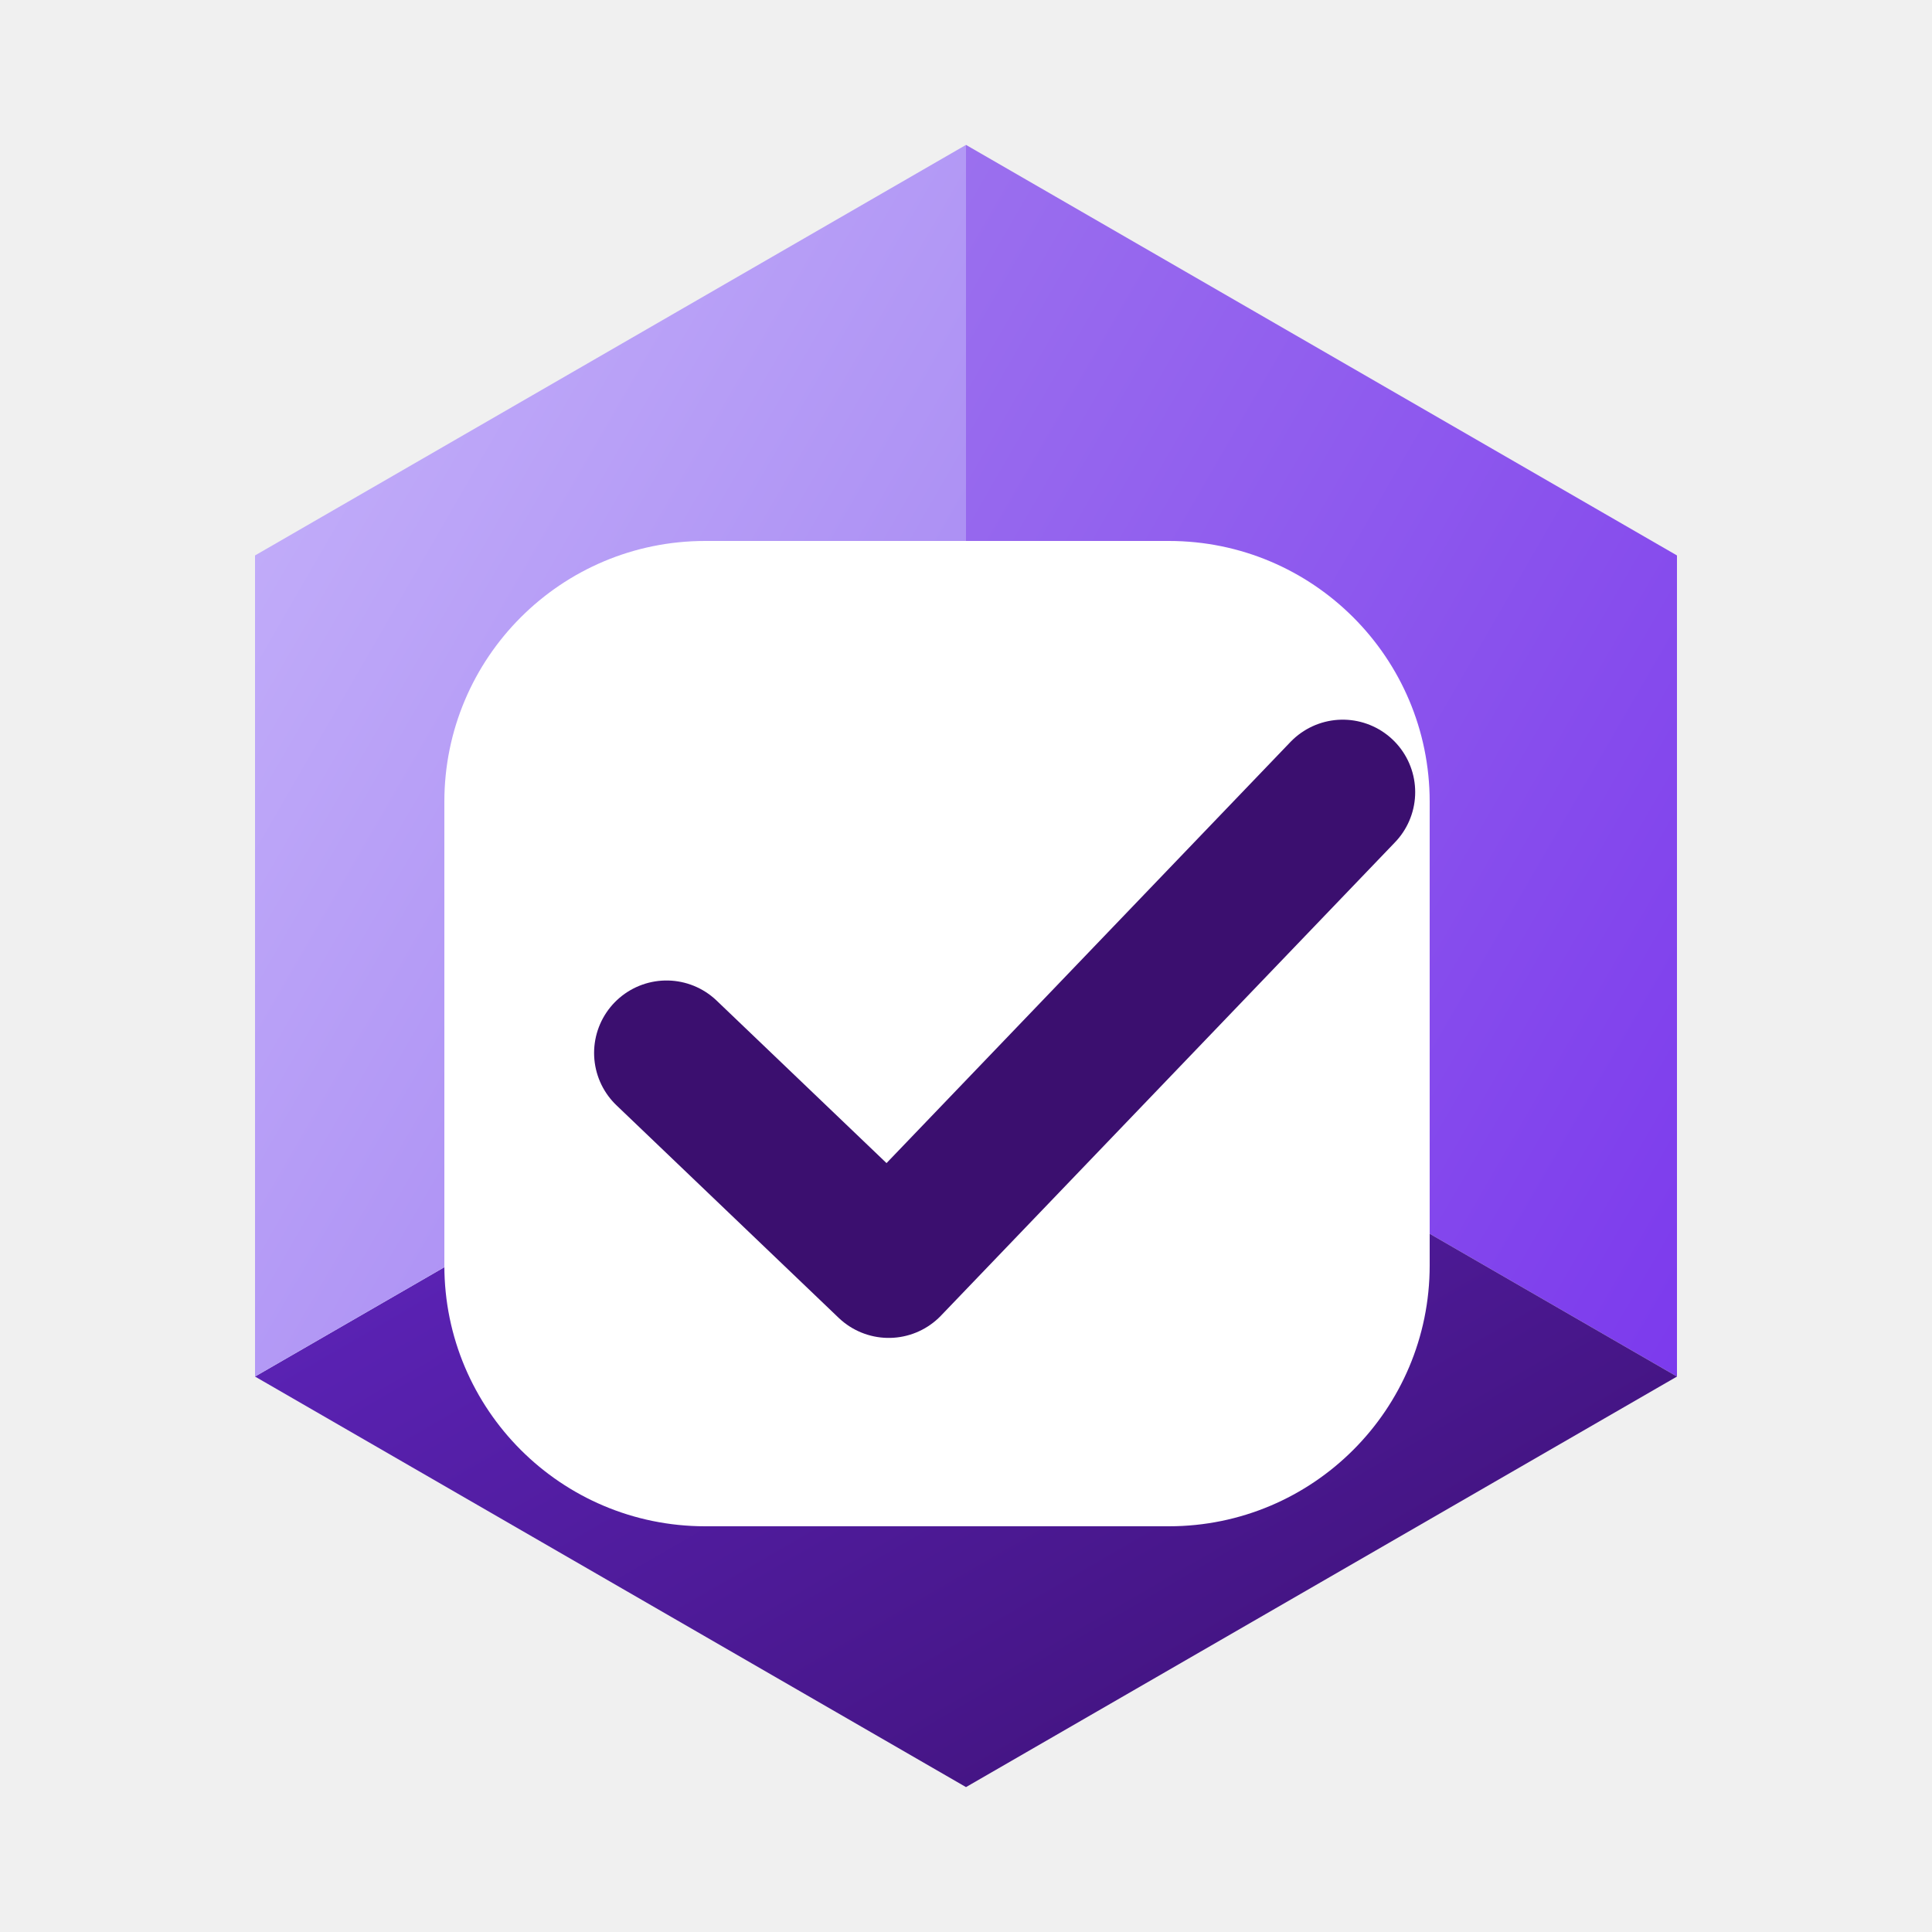
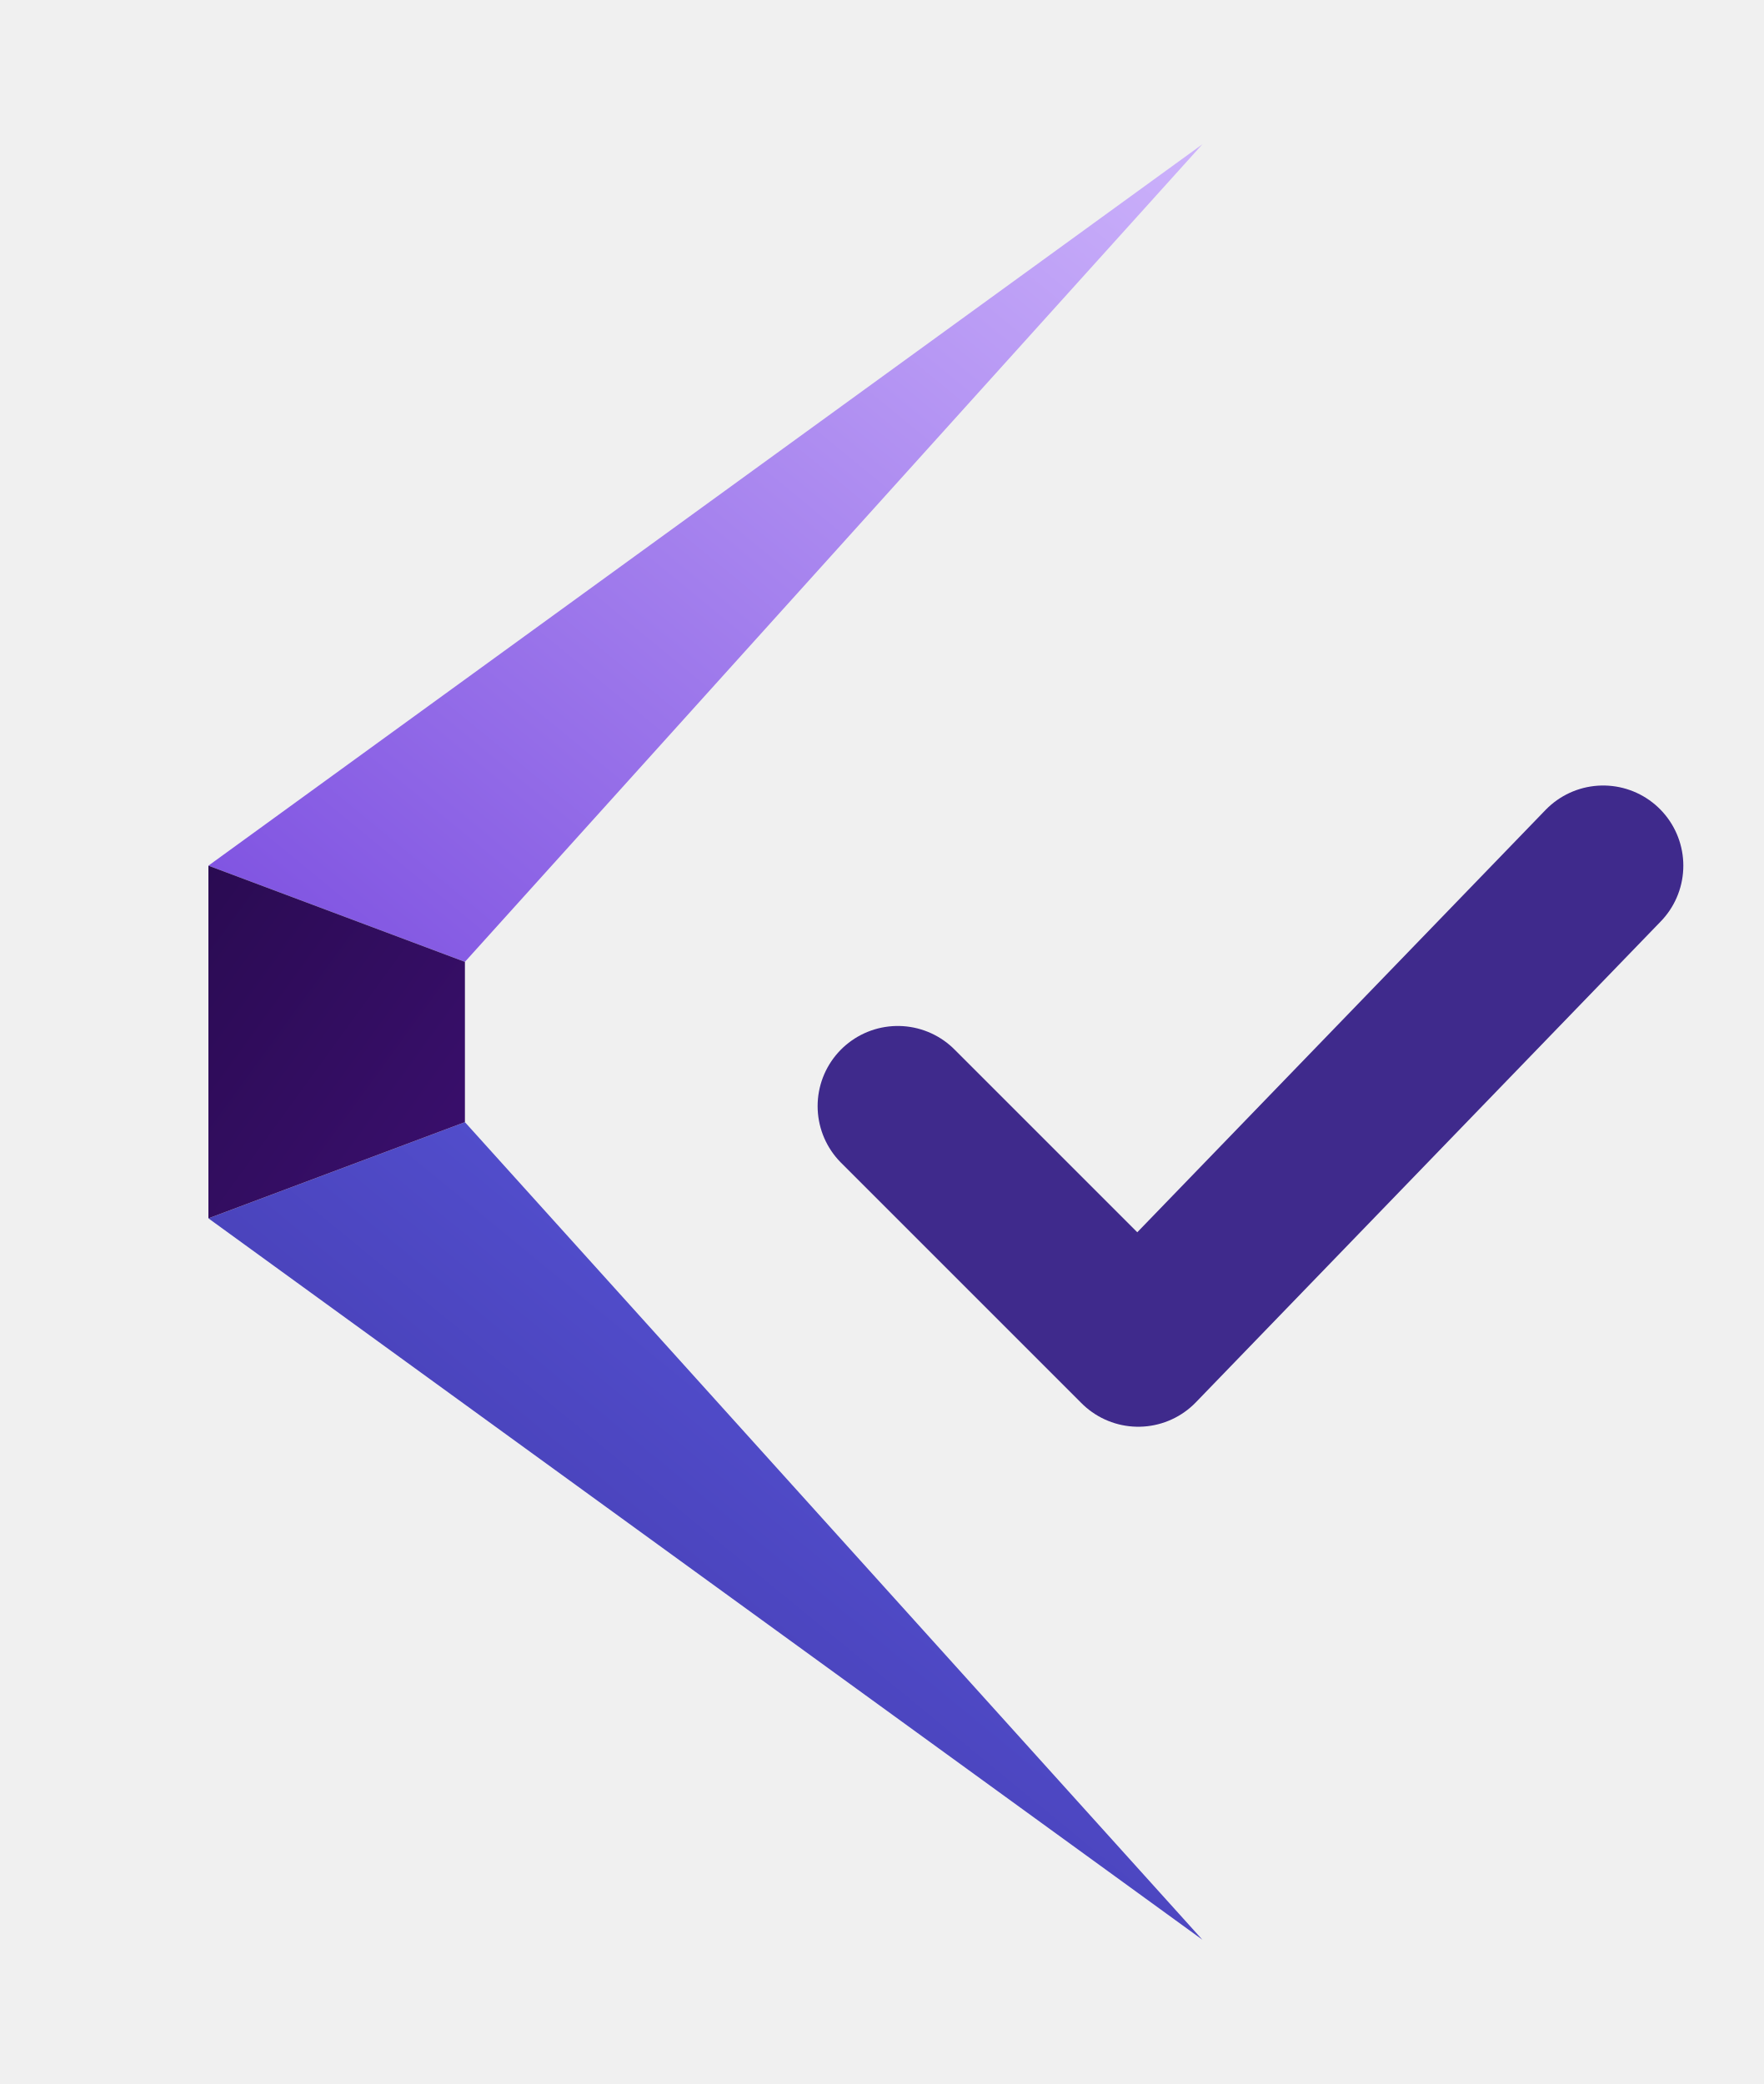
- <svg xmlns="http://www.w3.org/2000/svg" viewBox="0 0 200 200">
+ <svg xmlns="http://www.w3.org/2000/svg" viewBox="0 0 220 260">
  <defs>
-     <linearGradient id="faceLeft" x1="0%" y1="0%" x2="100%" y2="100%">
-       <stop offset="0%" stop-color="#C7B4FB" />
-       <stop offset="100%" stop-color="#9F7EF0" />
+     <linearGradient id="topArm" x1="100%" y1="0%" x2="0%" y2="100%">
+       <stop offset="0%" stop-color="#CCB2FB" />
+       <stop offset="100%" stop-color="#7C4FE0" />
    </linearGradient>
-     <linearGradient id="faceRight" x1="0%" y1="0%" x2="100%" y2="100%">
-       <stop offset="0%" stop-color="#9B70EE" />
-       <stop offset="100%" stop-color="#7C3AED" />
+     <linearGradient id="botArm" x1="0%" y1="100%" x2="100%" y2="0%">
+       <stop offset="0%" stop-color="#3A2E9A" />
+       <stop offset="100%" stop-color="#5F5FE8" />
    </linearGradient>
-     <linearGradient id="faceBottom" x1="0%" y1="0%" x2="100%" y2="100%">
-       <stop offset="0%" stop-color="#6428C9" />
+     <linearGradient id="spine" x1="0%" y1="0%" x2="100%" y2="100%">
+       <stop offset="0%" stop-color="#2A0B52" />
      <stop offset="100%" stop-color="#3B0F6F" />
    </linearGradient>
  </defs>
-   <path d="M100,100 L100,15 L173.6,57.5 L173.6,142.5 Z" fill="url(#faceRight)" />
-   <path d="M100,100 L173.6,142.5 L100,185 L26.4,142.5 Z" fill="url(#faceBottom)" />
-   <path d="M100,100 L26.4,142.5 L26.4,57.5 L100,15 Z" fill="url(#faceLeft)" />
-   <rect x="46" y="56" width="102" height="102" rx="27" fill="white" />
-   <path d="M69 109l23 22 47-49" stroke="#3B0F6F" stroke-width="15" stroke-linecap="round" stroke-linejoin="round" fill="none" />
+   <path d="M150,18 L26,108 L58,120 Z" fill="url(#topArm)" />
+   <path d="M150,242 L26,152 L58,140 Z" fill="url(#botArm)" />
+   <path d="M26,108 L58,120 L58,140 L26,152 Z" fill="url(#spine)" />
+   <path d="M112 138 L142 168 L200 108" stroke="#3F2A8C" stroke-width="20" stroke-linecap="round" stroke-linejoin="round" fill="none" />
</svg>
